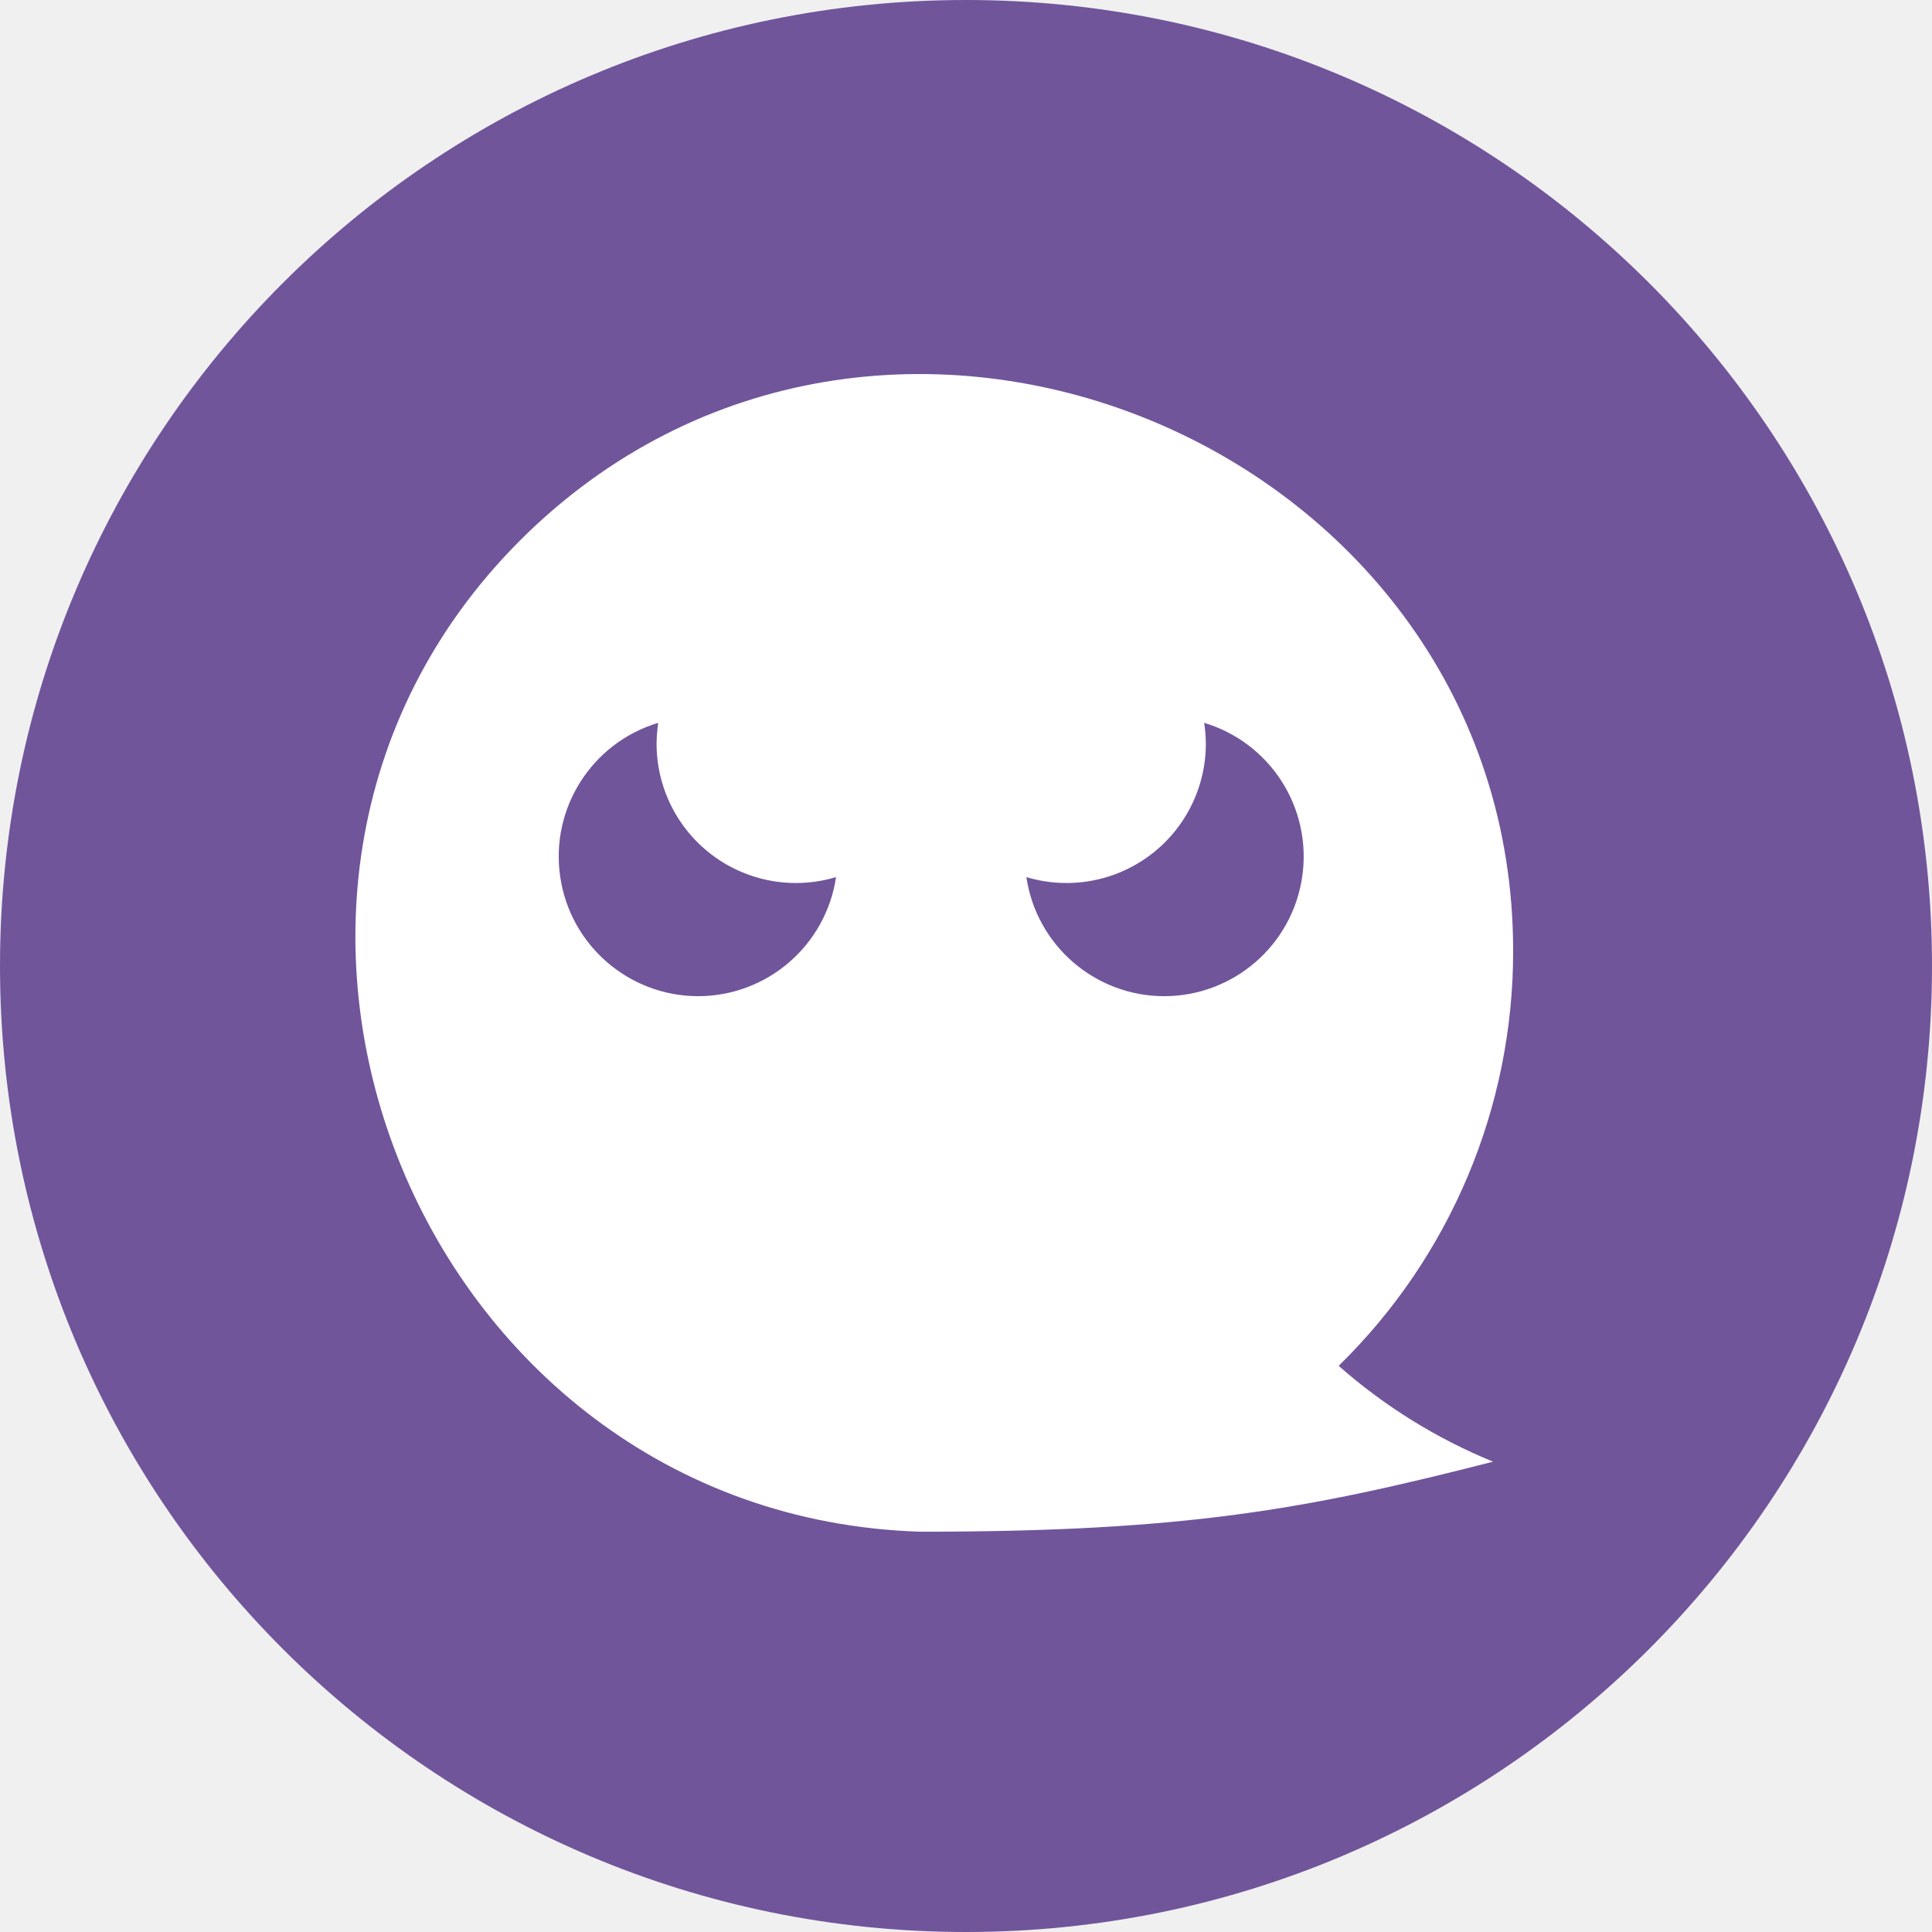
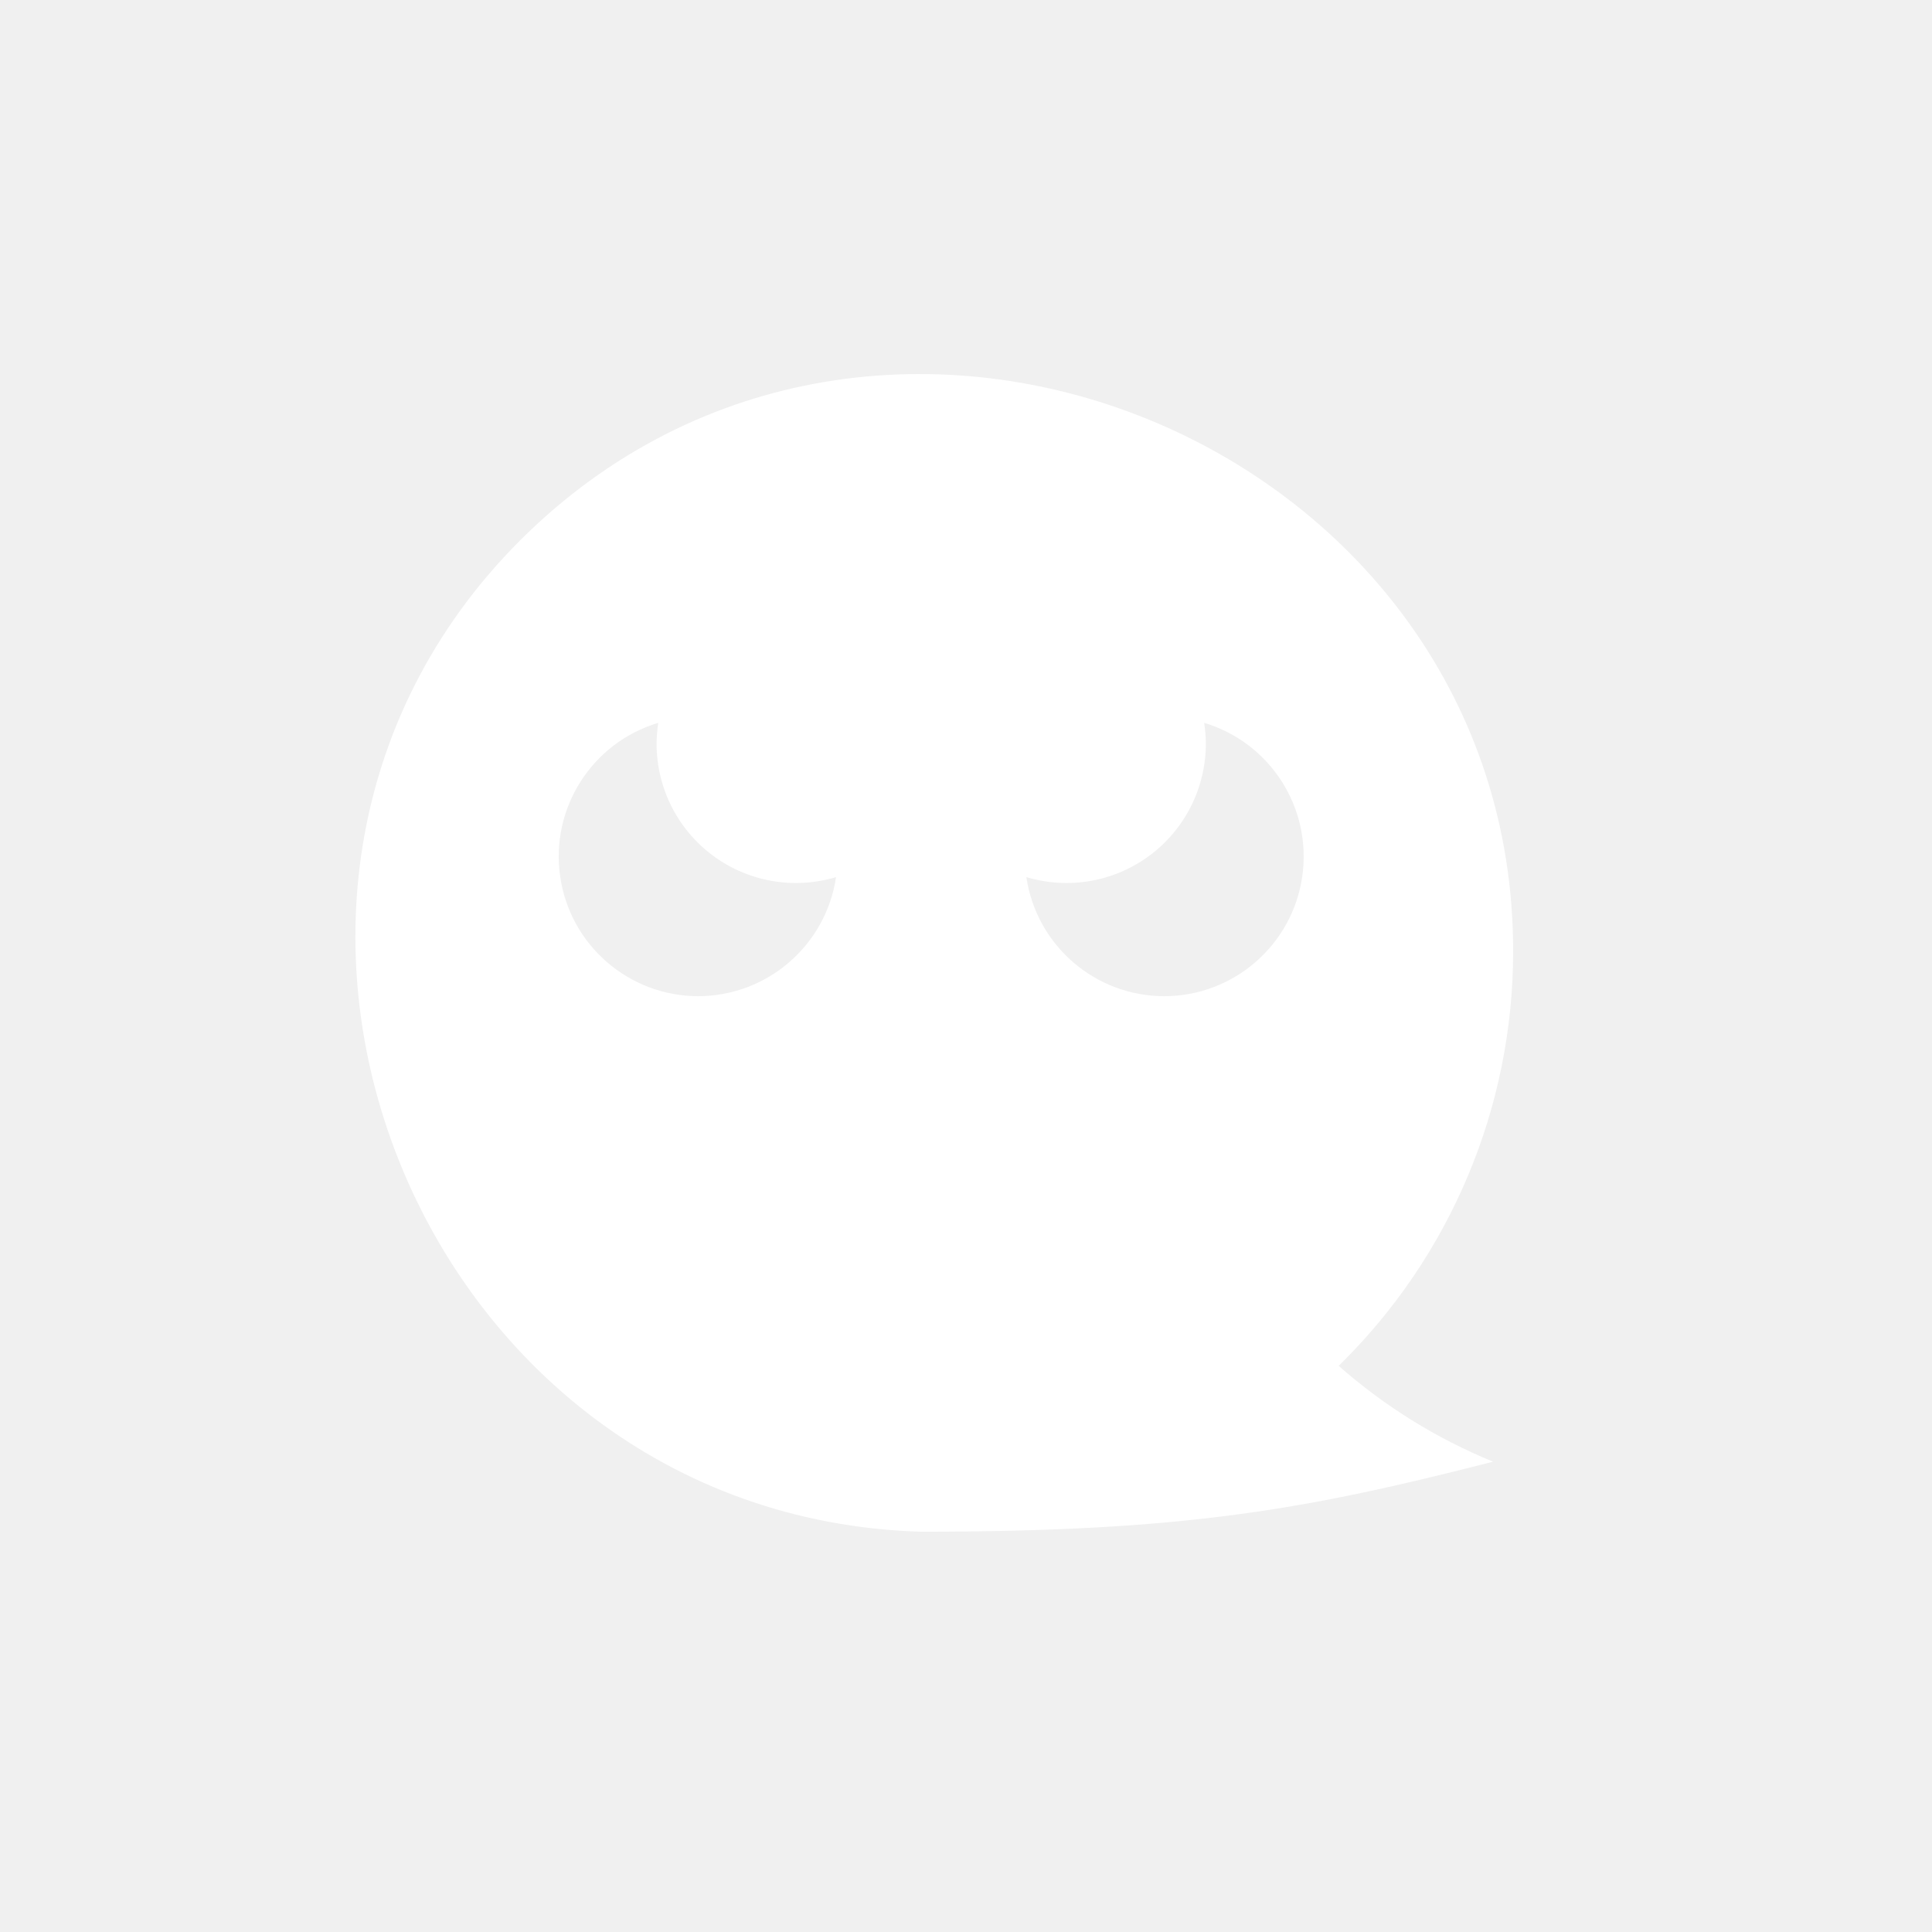
<svg xmlns="http://www.w3.org/2000/svg" viewBox="0 0 128 128">
  <defs>
    <style>
      .cls-1 {
-         fill: #70559b;
+         fill: transparent;
      }
      .cls-2 {
        fill: #fff;
      }
    </style>
  </defs>
  <g id="ghost">
    <circle class="cls-1" cx="64" cy="64" r="64" />
    <path class="cls-2" d="M100.25,63C100.25,29.75,59,12.2,35,35.27c-24.16,23.28-7.54,65.19,26,66.21,17.5,0,25.54-1.47,37.92-4.64a36.21,36.21,0,0,1-10.23-6.35A38.38,38.38,0,0,0,100.25,63Zm-54,3a9.25,9.25,0,0,1-2.64-18.11,10.11,10.11,0,0,0-.11,1.36,9.23,9.23,0,0,0,11.89,8.86A9.25,9.25,0,0,1,46.25,66Zm30.89,0A9.24,9.24,0,0,1,68,58.11a9.23,9.23,0,0,0,11.89-8.86,10.11,10.11,0,0,0-.11-1.36A9.25,9.25,0,0,1,77.14,66Z" />
  </g>
</svg>
